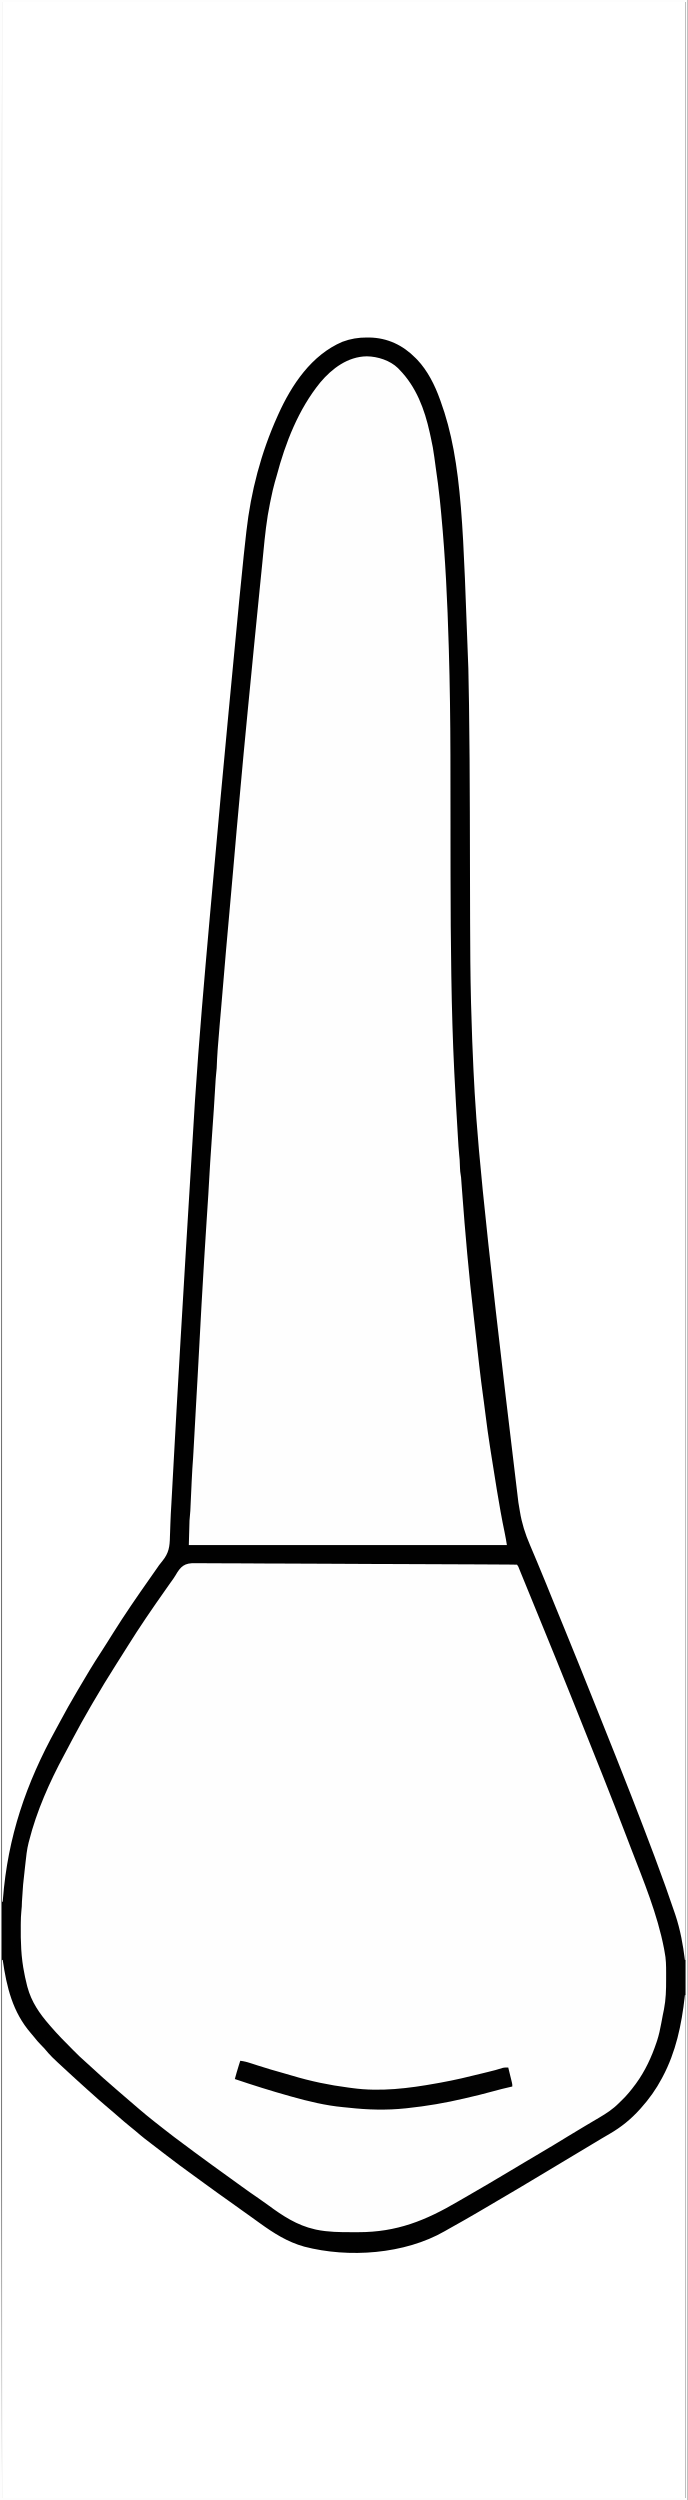
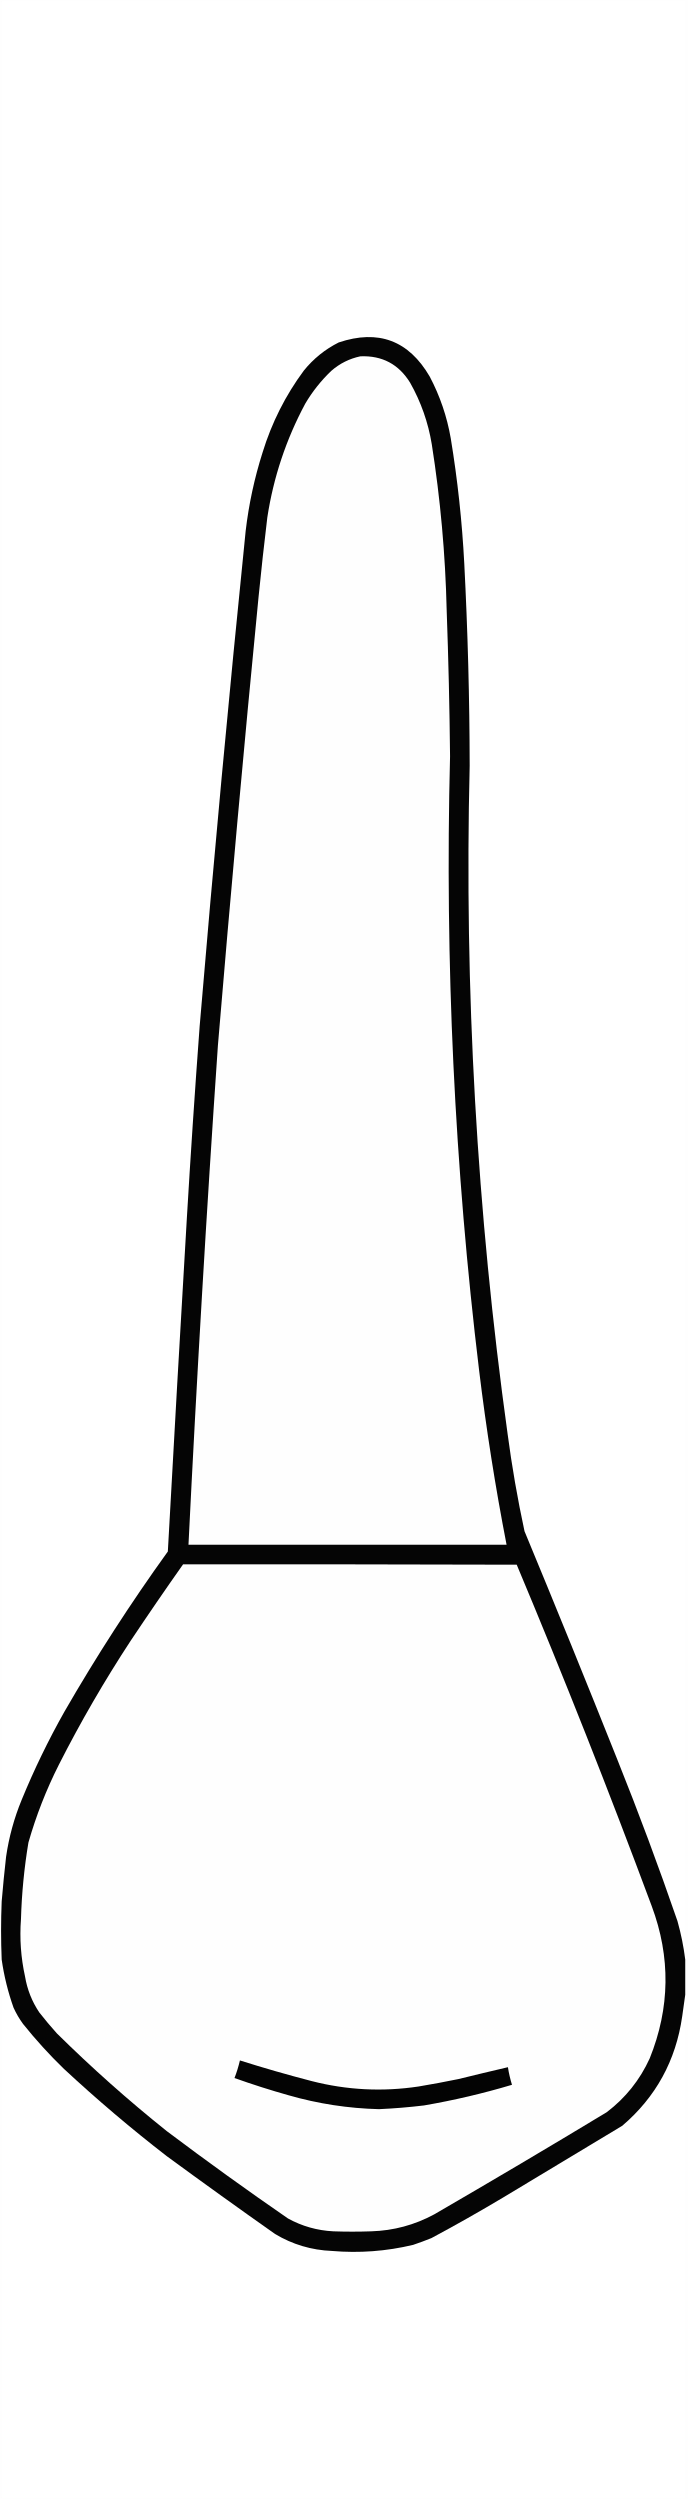
- <svg xmlns="http://www.w3.org/2000/svg" version="1.1" width="1016" height="3694">
-   <path d="M0 0 C335.28 0 670.56 0 1016 0 C1016 1219.02 1016 2438.04 1016 3694 C680.72 3694 345.44 3694 0 3694 C0 2474.98 0 1255.96 0 0 Z M3 3 C3 929.31 3 1855.62 3 2810 C3.33 2810 3.66 2810 4 2810 C4.1 2808.714 4.2 2807.427 4.304 2806.102 C11.508 2714.207 38.393 2635.422 82.805 2554.828 C85.027 2550.791 87.216 2546.739 89.383 2542.672 C96.775 2528.803 104.448 2515.143 112.453 2501.619 C113.811 2499.319 115.161 2497.015 116.504 2494.707 C127.073 2476.567 137.899 2458.538 149.406 2440.977 C152.259 2436.621 155.038 2432.219 157.812 2427.812 C158.319 2427.011 158.825 2426.209 159.347 2425.383 C161.861 2421.402 164.365 2417.416 166.852 2413.418 C184.09 2385.862 202.586 2359.018 221.287 2332.437 C223.077 2329.89 224.862 2327.338 226.645 2324.785 C228.871 2321.598 231.098 2318.411 233.328 2315.227 C233.84 2314.472 234.352 2313.717 234.879 2312.939 C236.492 2310.704 238.127 2308.652 239.91 2306.561 C249.462 2294.921 250.849 2285.248 251.08 2270.51 C251.157 2268.348 251.241 2266.185 251.329 2264.023 C251.506 2259.551 251.656 2255.079 251.785 2250.605 C252.063 2241.404 252.622 2232.222 253.168 2223.035 C253.467 2217.933 253.74 2212.83 254.016 2207.726 C254.13 2205.612 254.245 2203.497 254.36 2201.382 C254.447 2199.777 254.447 2199.777 254.535 2198.14 C254.848 2192.382 255.163 2186.625 255.477 2180.867 C255.609 2178.453 255.741 2176.038 255.873 2173.624 C255.939 2172.411 256.005 2171.199 256.074 2169.95 C256.277 2166.229 256.48 2162.508 256.683 2158.786 C261.888 2063.372 267.193 1967.963 287.858 1630.153 C287.996 1628.063 288.133 1625.972 288.27 1623.882 C294.1 1535.148 301.858 1446.582 309.732 1358.011 C310.004 1354.96 310.275 1351.909 310.546 1348.858 C319.627 1246.664 328.83 1144.481 353.428 887.664 C353.685 885.088 353.942 882.512 354.199 879.937 C360.514 816.627 360.514 816.627 363.785 787.613 C363.881 786.757 363.977 785.901 364.075 785.018 C370.654 726.431 385.735 668.784 410 615 C410.381 614.148 410.762 613.296 411.154 612.417 C430.841 568.663 460.365 524.368 506 505 C517.872 500.563 529.606 498.619 542.25 498.688 C543.348 498.693 544.445 498.699 545.576 498.705 C572.489 499.105 595.319 510.003 614 529 C614.811 529.812 615.622 530.624 616.457 531.461 C631.814 547.652 642.574 569.147 650 590 C650.294 590.801 650.589 591.601 650.892 592.426 C684.258 683.746 684.202 789.465 692 987 C692.028 988.119 692.056 989.237 692.085 990.389 C692.491 1006.925 692.76 1023.462 693 1040 C693.015 1041.03 693.015 1041.03 693.03 1042.081 C693.795 1094.976 694.105 1147.871 694.24 1200.77 C694.248 1203.948 694.257 1207.126 694.265 1210.304 C694.343 1239.791 694.414 1269.279 694.472 1298.766 C694.512 1319.06 694.559 1339.354 694.621 1359.648 C694.623 1360.432 694.626 1361.215 694.628 1362.023 C694.75 1401.361 694.976 1440.691 695.953 1480.02 C695.974 1480.857 695.995 1481.694 696.016 1482.557 C696.458 1500.137 697.042 1517.713 697.673 1535.288 C697.712 1536.388 697.712 1536.388 697.753 1537.509 C698.257 1551.467 698.846 1565.421 699.527 1579.371 C699.564 1580.135 699.602 1580.899 699.64 1581.687 C703.897 1668.917 709.949 1756.036 765.96 2219.991 C766.738 2224.461 767.486 2228.935 768.213 2233.414 C771.081 2250.985 776.085 2266.68 783.147 2283.014 C784.702 2286.633 786.22 2290.266 787.742 2293.898 C789.761 2298.71 791.783 2303.52 793.818 2308.324 C798.432 2319.22 802.946 2330.152 807.375 2341.125 C807.832 2342.257 807.832 2342.257 808.298 2343.413 C808.921 2344.956 809.544 2346.5 810.167 2348.043 C810.48 2348.817 810.792 2349.59 811.113 2350.387 C811.428 2351.166 811.742 2351.945 812.066 2352.748 C815.498 2361.246 818.97 2369.727 822.444 2378.207 C824.351 2382.862 826.255 2387.517 828.16 2392.172 C828.747 2393.606 828.747 2393.606 829.346 2395.07 C830.152 2397.04 830.959 2399.011 831.765 2400.982 C832.595 2403.01 833.425 2405.037 834.255 2407.065 C847.922 2440.459 861.411 2473.921 874.784 2507.433 C879.189 2518.473 883.605 2529.508 888.027 2540.542 C902.795 2577.39 917.545 2614.242 931.928 2651.243 C932.991 2653.978 934.056 2656.713 935.121 2659.448 C939.719 2671.266 944.285 2683.097 948.826 2694.938 C949.634 2697.046 950.443 2699.154 951.253 2701.261 C962.055 2729.387 972.68 2757.564 982.812 2785.938 C983.416 2787.625 983.416 2787.625 984.032 2789.348 C988.418 2801.631 992.702 2813.947 996.863 2826.309 C997.229 2827.386 997.594 2828.463 997.971 2829.573 C1005.174 2851.145 1009.213 2873.477 1012 2896 C1012.33 2896 1012.66 2896 1013 2896 C1013 1941.31 1013 986.62 1013 3 C679.7 3 346.4 3 3 3 Z M3 2896 C3 3158.35 3 3420.7 3 3691 C336.3 3691 669.6 3691 1013 3691 C1013 3445.81 1013 3200.62 1013 2948 C1012.67 2948 1012.34 2948 1012 2948 C1011.865 2949.226 1011.865 2949.226 1011.728 2950.477 C1007.097 2991.857 998.744 3031.974 979 3069 C978.659 3069.649 978.318 3070.298 977.966 3070.966 C969.503 3086.974 959.087 3101.533 947 3115 C946.467 3115.595 945.934 3116.189 945.385 3116.802 C932.235 3131.392 917.999 3142.967 901.022 3152.825 C897.486 3154.879 893.963 3156.958 890.438 3159.031 C889.723 3159.45 889.009 3159.869 888.273 3160.301 C881.472 3164.297 874.732 3168.389 868 3172.5 C857.37 3178.984 846.68 3185.363 835.964 3191.705 C826.502 3197.307 817.077 3202.965 807.688 3208.688 C795.302 3216.235 782.84 3223.648 770.35 3231.021 C767.006 3232.997 763.664 3234.978 760.324 3236.961 C745.648 3245.674 730.942 3254.336 716.209 3262.952 C712.375 3265.194 708.544 3267.442 704.715 3269.691 C691.512 3277.437 678.208 3284.984 664.827 3292.417 C662.261 3293.854 659.71 3295.313 657.164 3296.785 C597.865 3330.907 515.08 3336.767 449.5 3319.617 C424.748 3312.713 404.651 3299.867 384 3285 C383.219 3284.438 382.439 3283.877 381.635 3283.298 C378.613 3281.121 375.593 3278.941 372.578 3276.755 C367.58 3273.13 362.551 3269.551 357.5 3266 C350.87 3261.338 344.291 3256.61 337.728 3251.853 C332.702 3248.215 327.642 3244.626 322.562 3241.062 C315.687 3236.233 308.91 3231.28 302.156 3226.281 C296.798 3222.317 291.411 3218.394 286 3214.5 C272.755 3204.959 259.594 3195.316 246.696 3185.31 C244.126 3183.325 241.543 3181.357 238.96 3179.388 C211.741 3158.625 211.741 3158.625 199.867 3148.438 C197.325 3146.276 194.747 3144.188 192.125 3142.125 C185.88 3137.174 179.918 3131.898 173.913 3126.663 C170.933 3124.073 167.936 3121.504 164.938 3118.938 C164.366 3118.448 163.795 3117.959 163.207 3117.455 C160.274 3114.943 157.338 3112.436 154.398 3109.934 C147.982 3104.464 141.656 3098.926 135.441 3093.227 C133.338 3091.309 131.213 3089.426 129.062 3087.562 C124.138 3083.28 119.352 3078.846 114.551 3074.426 C112.102 3072.174 109.644 3069.932 107.188 3067.688 C105.123 3065.794 103.061 3063.897 101 3062 C100.424 3061.47 99.848 3060.941 99.254 3060.395 C75.311 3038.351 75.311 3038.351 65.461 3026.676 C63.927 3024.917 62.303 3023.309 60.625 3021.688 C56.894 3018.015 53.648 3014.01 50.375 3009.93 C48.822 3008.014 47.239 3006.122 45.625 3004.258 C18.582 2972.967 9.855 2936.25 4 2896 C3.67 2896 3.34 2896 3 2896 Z " fill="#FEFEFE" transform="translate(0,0)" />
-   <path d="M0 0 C3.669 3.001 6.975 6.291 10.259 9.704 C10.973 10.411 11.688 11.117 12.423 11.845 C28.889 29.032 38.181 53.42 45.259 75.704 C45.624 76.831 45.989 77.957 46.365 79.118 C48.749 86.963 50.517 94.959 52.322 102.954 C52.567 104.036 52.813 105.119 53.066 106.234 C56.581 122.154 58.805 138.218 60.759 154.392 C61.194 157.949 61.631 161.506 62.068 165.063 C62.225 166.348 62.225 166.348 62.385 167.659 C63.039 172.983 63.736 178.299 64.474 183.612 C68.388 212.077 70.517 240.728 72.322 269.392 C72.398 270.597 72.474 271.803 72.552 273.045 C72.944 279.313 73.321 285.581 73.685 291.85 C73.981 296.963 74.281 302.076 74.589 307.189 C76.763 343.354 78.293 379.521 79.345 415.736 C79.409 417.925 79.473 420.114 79.538 422.303 C81.066 474.298 81.676 526.278 81.798 578.294 C81.8 579.182 81.803 580.07 81.805 580.984 C81.859 604.617 81.875 628.25 81.88 651.883 C81.888 684.732 81.927 717.581 81.981 750.43 C81.986 753.101 81.99 755.772 81.994 758.443 C82.069 806.989 82.375 855.524 83.173 904.063 C83.193 905.309 83.213 906.554 83.234 907.836 C83.979 953.929 85.32 1000.005 87.619 1046.049 C87.693 1047.547 87.693 1047.547 87.769 1049.076 C89.318 1079.997 91.119 1110.906 92.99 1141.81 C93.076 1143.25 93.076 1143.25 93.164 1144.72 C93.326 1147.418 93.492 1150.116 93.658 1152.814 C93.728 1153.975 93.728 1153.975 93.799 1155.159 C94.085 1159.724 94.51 1164.256 95.045 1168.798 C95.288 1170.962 95.428 1173.114 95.505 1175.29 C95.538 1176.078 95.571 1176.865 95.605 1177.677 C95.665 1179.239 95.722 1180.802 95.777 1182.364 C96.023 1188.126 96.569 1193.826 97.197 1199.556 C97.92 1206.183 98.536 1212.805 99.013 1219.454 C99.076 1220.323 99.138 1221.192 99.203 1222.087 C99.337 1223.959 99.471 1225.831 99.605 1227.703 C101.564 1254.822 104.008 1281.899 106.462 1308.977 C106.755 1312.223 107.047 1315.469 107.339 1318.715 C109.424 1341.901 111.651 1365.052 114.379 1388.171 C115.156 1394.754 115.869 1401.34 116.533 1407.935 C116.67 1409.299 116.67 1409.299 116.81 1410.691 C116.992 1412.498 117.173 1414.305 117.354 1416.112 C119.403 1436.467 121.814 1456.763 124.404 1477.056 C124.529 1478.034 124.654 1479.013 124.783 1480.021 C124.907 1480.993 125.031 1481.965 125.159 1482.967 C126.361 1492.416 127.468 1501.875 128.571 1511.335 C130.101 1524.441 131.723 1537.511 133.738 1550.553 C135.498 1562.004 136.962 1573.493 138.421 1584.986 C139.698 1594.953 141.239 1604.85 142.931 1614.754 C143.684 1619.228 144.338 1623.717 145.009 1628.204 C150.342 1663.226 155.947 1698.336 163.787 1732.894 C163.982 1733.756 164.176 1734.617 164.376 1735.505 C164.548 1736.249 164.719 1736.993 164.896 1737.76 C165.259 1739.704 165.259 1739.704 165.259 1742.704 C10.159 1742.704 -144.941 1742.704 -304.741 1742.704 C-304.186 1722.732 -303.628 1702.991 -302.268 1683.099 C-301.72 1674.844 -301.347 1666.585 -300.98 1658.321 C-300.12 1639.027 -298.959 1619.758 -297.737 1600.484 C-296.008 1573.188 -294.578 1545.88 -293.254 1518.561 C-293.061 1514.584 -292.866 1510.607 -292.67 1506.63 C-292.633 1505.862 -292.595 1505.095 -292.556 1504.304 C-291.97 1492.485 -291.243 1480.682 -290.429 1468.876 C-289.797 1459.707 -289.278 1450.539 -288.85 1441.358 C-288.652 1437.11 -288.442 1432.862 -288.233 1428.614 C-288.17 1427.336 -288.17 1427.336 -288.106 1426.032 C-287.507 1413.858 -286.796 1401.69 -286.081 1389.522 C-285.782 1384.428 -285.488 1379.334 -285.194 1374.24 C-283.451 1344.038 -281.674 1313.841 -279.568 1283.662 C-279.481 1282.42 -279.481 1282.42 -279.393 1281.153 C-279.337 1280.347 -279.28 1279.54 -279.222 1278.71 C-278.079 1262.254 -277.103 1245.787 -276.245 1229.313 C-276.202 1228.504 -276.16 1227.694 -276.117 1226.86 C-275.916 1222.993 -275.718 1219.127 -275.526 1215.259 C-273.796 1180.888 -271.133 1146.561 -268.697 1112.235 C-268.304 1106.694 -267.913 1101.153 -267.523 1095.613 C-267.377 1093.539 -267.23 1091.465 -267.082 1089.391 C-266.299 1078.414 -265.568 1067.443 -265.105 1056.448 C-264.9 1051.873 -264.511 1047.358 -263.976 1042.81 C-263.644 1039.834 -263.457 1036.856 -263.282 1033.867 C-263.207 1032.605 -263.131 1031.343 -263.053 1030.043 C-263.015 1029.384 -262.976 1028.726 -262.936 1028.047 C-261.973 1011.712 -260.812 995.394 -259.553 979.079 C-259.448 977.705 -259.342 976.33 -259.237 974.956 C-257.208 948.595 -254.869 922.265 -252.471 895.935 C-252.169 892.616 -251.867 889.297 -251.565 885.978 C-251.49 885.151 -251.415 884.324 -251.337 883.472 C-249.613 864.487 -248.003 845.492 -246.398 826.496 C-244.121 799.548 -241.757 772.61 -239.24 745.683 C-237.52 727.279 -235.871 708.871 -234.303 690.454 C-229.817 637.848 -224.95 585.278 -219.813 532.732 C-219.013 524.539 -218.228 516.345 -217.456 508.149 C-212.753 458.307 -207.818 408.487 -202.904 358.665 C-201.709 346.545 -200.516 334.426 -199.329 322.305 C-199.159 320.57 -199.159 320.57 -198.986 318.8 C-198.456 313.388 -197.926 307.975 -197.398 302.562 C-196.488 293.257 -195.57 283.954 -194.63 274.653 C-194.549 273.846 -194.467 273.04 -194.383 272.209 C-193.554 264.035 -192.669 255.867 -191.741 247.704 C-191.598 246.452 -191.456 245.2 -191.31 243.911 C-189.506 228.539 -186.833 213.422 -183.741 198.267 C-183.573 197.442 -183.406 196.616 -183.233 195.766 C-181.393 186.767 -179.354 177.908 -176.734 169.097 C-175.697 165.554 -174.765 161.993 -173.842 158.419 C-171.59 149.926 -168.904 141.597 -166.116 133.267 C-165.854 132.483 -165.592 131.699 -165.323 130.891 C-160.742 117.22 -155.697 103.844 -149.741 90.704 C-149.304 89.737 -148.867 88.771 -148.417 87.774 C-130.977 49.503 -106.395 7.565 -65.741 -9.296 C-43.806 -17.357 -18.921 -14.086 0 0 Z " fill="#FEFEFE" transform="translate(583.7407,540.2959)" />
-   <path d="M0 0 C335.28 0 670.56 0 1016 0 C1016 1219.02 1016 2438.04 1016 3694 C680.72 3694 345.44 3694 0 3694 C0 2474.98 0 1255.96 0 0 Z M3 3 C3 929.31 3 1855.62 3 2810 C3.33 2810 3.66 2810 4 2810 C4.1 2808.714 4.2 2807.427 4.304 2806.102 C11.508 2714.207 38.393 2635.422 82.805 2554.828 C85.027 2550.791 87.216 2546.739 89.383 2542.672 C96.775 2528.803 104.448 2515.143 112.453 2501.619 C113.811 2499.319 115.161 2497.015 116.504 2494.707 C127.073 2476.567 137.899 2458.538 149.406 2440.977 C152.259 2436.621 155.038 2432.219 157.812 2427.812 C158.319 2427.011 158.825 2426.209 159.347 2425.383 C161.861 2421.402 164.365 2417.416 166.852 2413.418 C184.09 2385.862 202.586 2359.018 221.287 2332.437 C223.077 2329.89 224.862 2327.338 226.645 2324.785 C228.871 2321.598 231.098 2318.411 233.328 2315.227 C233.84 2314.472 234.352 2313.717 234.879 2312.939 C236.492 2310.704 238.127 2308.652 239.91 2306.561 C249.462 2294.921 250.849 2285.248 251.08 2270.51 C251.157 2268.348 251.241 2266.185 251.329 2264.023 C251.506 2259.551 251.656 2255.079 251.785 2250.605 C252.063 2241.404 252.622 2232.222 253.168 2223.035 C253.467 2217.933 253.74 2212.83 254.016 2207.726 C254.13 2205.612 254.245 2203.497 254.36 2201.382 C254.447 2199.777 254.447 2199.777 254.535 2198.14 C254.848 2192.382 255.163 2186.625 255.477 2180.867 C255.609 2178.453 255.741 2176.038 255.873 2173.624 C255.939 2172.411 256.005 2171.199 256.074 2169.95 C256.277 2166.229 256.48 2162.508 256.683 2158.786 C261.888 2063.372 267.193 1967.963 287.858 1630.153 C287.996 1628.063 288.133 1625.972 288.27 1623.882 C294.1 1535.148 301.858 1446.582 309.732 1358.011 C310.004 1354.96 310.275 1351.909 310.546 1348.858 C319.627 1246.664 328.83 1144.481 353.428 887.664 C353.685 885.088 353.942 882.512 354.199 879.937 C360.514 816.627 360.514 816.627 363.785 787.613 C363.881 786.757 363.977 785.901 364.075 785.018 C370.654 726.431 385.735 668.784 410 615 C410.381 614.148 410.762 613.296 411.154 612.417 C430.841 568.663 460.365 524.368 506 505 C517.872 500.563 529.606 498.619 542.25 498.688 C543.348 498.693 544.445 498.699 545.576 498.705 C572.489 499.105 595.319 510.003 614 529 C614.811 529.812 615.622 530.624 616.457 531.461 C631.814 547.652 642.574 569.147 650 590 C650.294 590.801 650.589 591.601 650.892 592.426 C684.258 683.746 684.202 789.465 692 987 C692.028 988.119 692.056 989.237 692.085 990.389 C692.491 1006.925 692.76 1023.462 693 1040 C693.015 1041.03 693.015 1041.03 693.03 1042.081 C693.795 1094.976 694.105 1147.871 694.24 1200.77 C694.248 1203.948 694.257 1207.126 694.265 1210.304 C694.343 1239.791 694.414 1269.279 694.472 1298.766 C694.512 1319.06 694.559 1339.354 694.621 1359.648 C694.623 1360.432 694.626 1361.215 694.628 1362.023 C694.75 1401.361 694.976 1440.691 695.953 1480.02 C695.974 1480.857 695.995 1481.694 696.016 1482.557 C696.458 1500.137 697.042 1517.713 697.673 1535.288 C697.712 1536.388 697.712 1536.388 697.753 1537.509 C698.257 1551.467 698.846 1565.421 699.527 1579.371 C699.564 1580.135 699.602 1580.899 699.64 1581.687 C703.897 1668.917 709.949 1756.036 765.96 2219.991 C766.738 2224.461 767.486 2228.935 768.213 2233.414 C771.081 2250.985 776.085 2266.68 783.147 2283.014 C784.702 2286.633 786.22 2290.266 787.742 2293.898 C789.761 2298.71 791.783 2303.52 793.818 2308.324 C798.432 2319.22 802.946 2330.152 807.375 2341.125 C807.832 2342.257 807.832 2342.257 808.298 2343.413 C808.921 2344.956 809.544 2346.5 810.167 2348.043 C810.48 2348.817 810.792 2349.59 811.113 2350.387 C811.428 2351.166 811.742 2351.945 812.066 2352.748 C815.498 2361.246 818.97 2369.727 822.444 2378.207 C824.351 2382.862 826.255 2387.517 828.16 2392.172 C828.747 2393.606 828.747 2393.606 829.346 2395.07 C830.152 2397.04 830.959 2399.011 831.765 2400.982 C832.595 2403.01 833.425 2405.037 834.255 2407.065 C847.922 2440.459 861.411 2473.921 874.784 2507.433 C879.189 2518.473 883.605 2529.508 888.027 2540.542 C902.795 2577.39 917.545 2614.242 931.928 2651.243 C932.991 2653.978 934.056 2656.713 935.121 2659.448 C939.719 2671.266 944.285 2683.097 948.826 2694.938 C949.634 2697.046 950.443 2699.154 951.253 2701.261 C962.055 2729.387 972.68 2757.564 982.812 2785.938 C983.416 2787.625 983.416 2787.625 984.032 2789.348 C988.418 2801.631 992.702 2813.947 996.863 2826.309 C997.229 2827.386 997.594 2828.463 997.971 2829.573 C1005.174 2851.145 1009.213 2873.477 1012 2896 C1012.33 2896 1012.66 2896 1013 2896 C1013 1941.31 1013 986.62 1013 3 C679.7 3 346.4 3 3 3 Z M473.331 564.978 C441.05 604.594 421.725 654.202 408.78 703.145 C407.923 706.282 406.994 709.394 406.07 712.512 C403.836 720.308 402.122 728.182 400.5 736.126 C400.011 738.51 399.506 740.891 399 743.271 C393.95 767.506 391.422 792.134 389.062 816.75 C388.718 820.297 388.371 823.843 388.024 827.389 C387.777 829.916 387.53 832.443 387.284 834.971 C386.224 845.846 385.111 856.717 383.995 867.587 C381.044 896.324 378.237 925.074 375.444 953.827 C374.435 964.21 373.424 974.593 372.413 984.975 C372.036 988.853 371.659 992.73 371.282 996.608 C369.997 1009.807 368.706 1023.005 367.403 1036.202 C367.338 1036.867 367.272 1037.532 367.204 1038.218 C367.072 1039.554 366.94 1040.891 366.808 1042.228 C364.41 1066.529 362.035 1090.83 359.822 1115.149 C359.469 1119.02 359.115 1122.891 358.76 1126.762 C358.153 1133.396 357.547 1140.03 356.943 1146.664 C356.3 1153.723 355.654 1160.782 355.006 1167.84 C351.426 1206.867 347.883 1245.895 344.577 1284.946 C342.732 1306.732 340.784 1328.506 338.784 1350.278 C335.486 1386.174 332.425 1422.088 329.426 1458.01 C328.474 1469.4 327.508 1480.789 326.52 1492.176 C326.462 1492.843 326.404 1493.509 326.344 1494.197 C325.765 1500.874 325.183 1507.552 324.597 1514.229 C323.633 1525.271 322.725 1536.315 321.898 1547.367 C321.816 1548.459 321.734 1549.552 321.649 1550.677 C320.969 1559.937 320.51 1569.201 320.174 1578.479 C320.023 1580.661 319.794 1582.805 319.537 1584.976 C318.858 1590.94 318.523 1596.919 318.168 1602.91 C318.01 1605.505 317.852 1608.101 317.693 1610.696 C317.61 1612.071 317.527 1613.447 317.444 1614.822 C317.005 1622.088 316.557 1629.353 316.105 1636.617 C316.06 1637.355 316.014 1638.093 315.966 1638.854 C315.075 1653.139 314.054 1667.413 313 1681.688 C311.276 1705.091 309.885 1728.507 308.559 1751.936 C308.354 1755.561 308.148 1759.187 307.941 1762.812 C307.881 1763.868 307.881 1763.868 307.82 1764.945 C307.001 1779.293 306.063 1793.631 305.039 1807.966 C303.898 1823.969 302.952 1839.984 302 1856 C301.958 1856.705 301.916 1857.41 301.873 1858.136 C301.244 1868.715 300.621 1879.295 300 1889.875 C299.957 1890.615 299.913 1891.356 299.868 1892.119 C299.392 1900.231 298.917 1908.343 298.442 1916.455 C298.186 1920.829 297.929 1925.203 297.671 1929.576 C296.384 1951.407 295.248 1973.245 294.14 1995.086 C293.463 2008.39 292.742 2021.69 291.974 2034.988 C291.204 2048.341 290.459 2061.694 289.722 2075.049 C289.527 2078.589 289.332 2082.129 289.136 2085.669 C288.599 2095.379 288.063 2105.089 287.529 2114.799 C287.197 2120.831 286.864 2126.862 286.53 2132.894 C286.405 2135.161 286.28 2137.427 286.156 2139.694 C285.601 2149.815 285.041 2159.927 284.22 2170.03 C283.785 2175.901 283.545 2181.783 283.281 2187.664 C283.218 2189.032 283.155 2190.399 283.091 2191.767 C282.858 2196.777 282.629 2201.788 282.401 2206.798 C282.207 2211.057 282.011 2215.316 281.812 2219.575 C281.721 2221.544 281.633 2223.513 281.545 2225.482 C281.488 2226.7 281.432 2227.919 281.373 2229.174 C281.301 2230.758 281.301 2230.758 281.227 2232.373 C280.921 2237.256 280.443 2242.127 280 2247 C279.67 2258.88 279.34 2270.76 279 2283 C434.1 2283 589.2 2283 749 2283 C747.476 2273.702 747.476 2273.702 745.66 2264.492 C741.323 2243.9 737.757 2223.194 734.312 2202.438 C734.195 2201.73 734.077 2201.023 733.956 2200.295 C730.991 2182.454 728.13 2164.599 725.414 2146.719 C724.937 2143.589 724.452 2140.461 723.963 2137.333 C721.569 2121.999 719.385 2106.665 717.515 2091.258 C716.677 2084.363 715.807 2077.474 714.852 2070.594 C714.752 2069.878 714.653 2069.163 714.551 2068.426 C714.45 2067.701 714.35 2066.976 714.246 2066.229 C709.647 2033.096 706.053 1999.834 702.396 1966.586 C701.632 1959.647 700.856 1952.711 700.043 1945.777 C692.785 1883.778 687.319 1821.548 682.713 1759.299 C682.564 1757.28 682.413 1755.261 682.263 1753.242 C682.08 1750.788 681.9 1748.334 681.722 1745.879 C681.601 1744.249 681.601 1744.249 681.477 1742.585 C681.409 1741.645 681.34 1740.706 681.27 1739.738 C680.98 1736.796 680.502 1733.913 680 1731 C679.877 1729.454 679.781 1727.905 679.719 1726.355 C679.681 1725.513 679.644 1724.671 679.605 1723.803 C679.571 1722.94 679.536 1722.077 679.5 1721.188 C679.43 1719.473 679.357 1717.758 679.281 1716.043 C679.251 1715.29 679.221 1714.538 679.189 1713.762 C679.031 1711.452 678.797 1709.181 678.526 1706.883 C678.011 1702.297 677.674 1697.716 677.399 1693.11 C677.347 1692.262 677.295 1691.415 677.241 1690.542 C677.068 1687.73 676.899 1684.918 676.73 1682.105 C676.671 1681.119 676.611 1680.133 676.55 1679.117 C674.678 1648.201 672.894 1617.279 671.36 1586.345 C671.317 1585.478 671.273 1584.611 671.229 1583.718 C668.962 1537.289 667.663 1490.836 666.914 1444.359 C666.893 1443.077 666.872 1441.796 666.85 1440.475 C666.061 1392.342 665.804 1344.212 665.731 1296.073 C665.727 1293.397 665.722 1290.721 665.718 1288.044 C665.664 1255.173 665.628 1222.302 665.62 1189.43 C665.615 1165.817 665.595 1142.203 665.539 1118.59 C665.537 1117.703 665.535 1116.817 665.533 1115.903 C665.408 1064.114 664.746 1012.364 663.217 960.597 C663.153 958.445 663.09 956.293 663.028 954.141 C661.136 889.357 658.105 824.537 652 760 C651.823 758.097 651.646 756.195 651.469 754.292 C651.041 749.734 650.591 745.179 650.125 740.625 C650.045 739.837 649.965 739.049 649.882 738.238 C648.258 722.407 646.139 706.662 643.848 690.916 C643.111 685.833 642.439 680.744 641.788 675.65 C640.513 665.777 638.764 656.09 636.542 646.386 C635.991 643.961 635.469 641.53 634.949 639.098 C627.416 604.741 614.958 571.407 590 546 C589.053 544.998 589.053 544.998 588.086 543.977 C576.33 532.531 558.041 526.718 542 526.5 C514.001 526.88 490.732 544.354 473.331 564.978 Z M259.365 2327.681 C257.205 2331.35 254.698 2334.754 252.188 2338.188 C251.178 2339.62 250.17 2341.053 249.164 2342.488 C247.573 2344.757 245.982 2347.026 244.386 2349.291 C225.117 2376.644 206.096 2404.303 188.422 2432.717 C186.43 2435.915 184.413 2439.098 182.398 2442.281 C180.899 2444.649 179.404 2447.02 177.91 2449.391 C176.009 2452.406 174.1 2455.416 172.184 2458.422 C160.193 2477.259 148.566 2496.353 137.356 2515.666 C136.358 2517.383 135.357 2519.1 134.354 2520.815 C124.88 2537.026 115.788 2553.407 107 2570 C106.532 2570.883 106.064 2571.766 105.583 2572.676 C103.495 2576.623 101.416 2580.574 99.348 2584.531 C97.793 2587.502 96.217 2590.458 94.621 2593.406 C73.325 2632.915 53.978 2676.391 43 2720 C42.759 2720.898 42.518 2721.795 42.27 2722.72 C39.622 2733.18 38.591 2743.797 37.438 2754.5 C37.228 2756.383 37.018 2758.266 36.807 2760.148 C33.971 2784.867 33.971 2784.867 32.438 2809.688 C32.376 2811.442 32.313 2813.195 32.246 2814.949 C32.21 2816.053 32.21 2816.053 32.174 2817.178 C32.02 2819.669 31.773 2822.122 31.502 2824.603 C30.929 2830.207 30.787 2835.779 30.727 2841.41 C30.714 2842.484 30.702 2843.557 30.689 2844.663 C30.462 2868.961 31.049 2892.178 36 2916 C36.35 2917.81 36.699 2919.62 37.047 2921.43 C37.894 2925.663 38.898 2929.825 40 2934 C40.175 2934.667 40.349 2935.333 40.529 2936.02 C46.386 2957.856 58.258 2975.129 73 2992 C73.872 2993.023 73.872 2993.023 74.762 2994.066 C85.06 3006.077 96.207 3017.308 107.375 3028.5 C107.939 3029.066 108.502 3029.632 109.083 3030.216 C114.665 3035.818 120.247 3041.376 126.265 3046.515 C129.04 3048.89 131.702 3051.386 134.375 3053.875 C139.089 3058.245 143.833 3062.578 148.621 3066.867 C150.201 3068.284 151.777 3069.706 153.348 3071.133 C159.237 3076.476 165.246 3081.666 171.293 3086.828 C175.045 3090.033 178.774 3093.264 182.5 3096.5 C189.641 3102.697 196.808 3108.863 204 3115 C204.565 3115.482 205.13 3115.965 205.712 3116.462 C212.711 3122.433 219.772 3128.307 227 3134 C228.022 3134.807 229.044 3135.614 230.098 3136.445 C233.066 3138.786 236.041 3141.118 239.018 3143.448 C240.373 3144.509 241.727 3145.571 243.08 3146.634 C252.197 3153.798 261.395 3160.827 270.75 3167.677 C276.556 3171.927 282.316 3176.233 288.062 3180.562 C296.558 3186.954 305.144 3193.21 313.782 3199.407 C317.527 3202.097 321.263 3204.799 325 3207.5 C326.5 3208.583 328 3209.667 329.5 3210.75 C338.5 3217.25 338.5 3217.25 340.75 3218.875 C342.25 3219.959 343.751 3221.042 345.252 3222.125 C348.995 3224.826 352.734 3227.532 356.465 3230.25 C364.917 3236.397 373.451 3242.393 382.099 3248.261 C387.035 3251.622 391.891 3255.068 396.688 3258.625 C417.813 3274.252 439.045 3288.17 465 3294 C465.873 3294.202 466.745 3294.405 467.645 3294.613 C484.657 3298.123 502.243 3298.327 519.538 3298.261 C522.865 3298.25 526.192 3298.261 529.52 3298.273 C586.172 3298.309 628.671 3281.202 676.927 3252.8 C682.163 3249.733 687.427 3246.713 692.688 3243.688 C712.008 3232.558 731.247 3221.294 750.352 3209.796 C758.737 3204.75 767.146 3199.744 775.562 3194.75 C776.919 3193.945 778.275 3193.14 779.631 3192.335 C785.813 3188.666 791.997 3185.001 798.186 3181.342 C812.24 3173.034 826.245 3164.665 840.123 3156.064 C848.105 3151.132 856.153 3146.32 864.229 3141.545 C868.295 3139.14 872.355 3136.727 876.416 3134.314 C879.358 3132.566 882.303 3130.822 885.253 3129.088 C896.029 3122.744 905.812 3116.385 914.59 3107.428 C915.979 3106.021 917.411 3104.659 918.844 3103.297 C926.003 3096.419 932.08 3088.938 938 3081 C938.625 3080.17 939.25 3079.34 939.895 3078.484 C953.253 3060.089 962.793 3039.478 970 3018 C970.324 3017.037 970.648 3016.073 970.982 3015.081 C973.716 3006.61 975.519 2998.052 977.125 2989.312 C977.378 2987.963 977.632 2986.613 977.887 2985.264 C978.378 2982.662 978.863 2980.059 979.345 2977.456 C979.875 2974.661 980.452 2971.885 981.055 2969.105 C983.934 2954.46 984.318 2939.958 984.261 2925.069 C984.25 2921.741 984.261 2918.414 984.273 2915.086 C984.281 2904.528 984.165 2894.368 982 2884 C981.713 2882.388 981.426 2880.776 981.141 2879.164 C971.397 2828.491 951.155 2779.782 932.618 2731.794 C930.384 2726.008 928.172 2720.214 925.965 2714.418 C903.133 2654.492 879.245 2594.989 855.395 2535.463 C851.434 2525.577 847.475 2515.691 843.525 2505.801 C836.201 2487.468 828.843 2469.15 821.375 2450.875 C820.45 2448.607 819.524 2446.34 818.599 2444.072 C816.691 2439.395 814.782 2434.718 812.873 2430.042 C810 2423.002 807.132 2415.96 804.266 2408.918 C794.119 2383.992 783.963 2359.071 773.719 2334.185 C772.487 2331.191 771.263 2328.193 770.042 2325.194 C769.56 2324.013 769.56 2324.013 769.068 2322.808 C768.449 2321.292 767.832 2319.775 767.217 2318.257 C766.015 2314.88 766.015 2314.88 764 2312 C761.396 2311.885 758.819 2311.835 756.214 2311.827 C754.969 2311.817 754.969 2311.817 753.7 2311.807 C750.884 2311.786 748.067 2311.772 745.251 2311.759 C743.226 2311.745 741.201 2311.732 739.176 2311.718 C733.582 2311.68 727.988 2311.649 722.395 2311.62 C717.604 2311.594 712.813 2311.565 708.022 2311.535 C663.335 2311.263 618.648 2311.111 573.961 2310.991 C567.309 2310.973 560.658 2310.955 554.006 2310.936 C553.271 2310.934 552.536 2310.932 551.779 2310.93 C527.965 2310.862 504.151 2310.733 480.338 2310.572 C455.858 2310.407 431.379 2310.3 406.899 2310.268 C403.439 2310.264 399.98 2310.259 396.52 2310.253 C395.499 2310.252 395.499 2310.252 394.457 2310.25 C383.508 2310.231 372.561 2310.151 361.613 2310.047 C350.6 2309.944 339.588 2309.909 328.574 2309.937 C322.609 2309.951 316.647 2309.935 310.682 2309.841 C305.216 2309.755 299.756 2309.753 294.289 2309.816 C292.317 2309.824 290.343 2309.802 288.372 2309.746 C272.749 2309.33 267.001 2314.271 259.365 2327.681 Z M3 2896 C3 3158.35 3 3420.7 3 3691 C336.3 3691 669.6 3691 1013 3691 C1013 3445.81 1013 3200.62 1013 2948 C1012.67 2948 1012.34 2948 1012 2948 C1011.865 2949.226 1011.865 2949.226 1011.728 2950.477 C1007.097 2991.857 998.744 3031.974 979 3069 C978.659 3069.649 978.318 3070.298 977.966 3070.966 C969.503 3086.974 959.087 3101.533 947 3115 C946.467 3115.595 945.934 3116.189 945.385 3116.802 C932.235 3131.392 917.999 3142.967 901.022 3152.825 C897.486 3154.879 893.963 3156.958 890.438 3159.031 C889.723 3159.45 889.009 3159.869 888.273 3160.301 C881.472 3164.297 874.732 3168.389 868 3172.5 C857.37 3178.984 846.68 3185.363 835.964 3191.705 C826.502 3197.307 817.077 3202.965 807.688 3208.688 C795.302 3216.235 782.84 3223.648 770.35 3231.021 C767.006 3232.997 763.664 3234.978 760.324 3236.961 C745.648 3245.674 730.942 3254.336 716.209 3262.952 C712.375 3265.194 708.544 3267.442 704.715 3269.691 C691.512 3277.437 678.208 3284.984 664.827 3292.417 C662.261 3293.854 659.71 3295.313 657.164 3296.785 C597.865 3330.907 515.08 3336.767 449.5 3319.617 C424.748 3312.713 404.651 3299.867 384 3285 C383.219 3284.438 382.439 3283.877 381.635 3283.298 C378.613 3281.121 375.593 3278.941 372.578 3276.755 C367.58 3273.13 362.551 3269.551 357.5 3266 C350.87 3261.338 344.291 3256.61 337.728 3251.853 C332.702 3248.215 327.642 3244.626 322.562 3241.062 C315.687 3236.233 308.91 3231.28 302.156 3226.281 C296.798 3222.317 291.411 3218.394 286 3214.5 C272.755 3204.959 259.594 3195.316 246.696 3185.31 C244.126 3183.325 241.543 3181.357 238.96 3179.388 C211.741 3158.625 211.741 3158.625 199.867 3148.438 C197.325 3146.276 194.747 3144.188 192.125 3142.125 C185.88 3137.174 179.918 3131.898 173.913 3126.663 C170.933 3124.073 167.936 3121.504 164.938 3118.938 C164.366 3118.448 163.795 3117.959 163.207 3117.455 C160.274 3114.943 157.338 3112.436 154.398 3109.934 C147.982 3104.464 141.656 3098.926 135.441 3093.227 C133.338 3091.309 131.213 3089.426 129.062 3087.562 C124.138 3083.28 119.352 3078.846 114.551 3074.426 C112.102 3072.174 109.644 3069.932 107.188 3067.688 C105.123 3065.794 103.061 3063.897 101 3062 C100.424 3061.47 99.848 3060.941 99.254 3060.395 C75.311 3038.351 75.311 3038.351 65.461 3026.676 C63.927 3024.917 62.303 3023.309 60.625 3021.688 C56.894 3018.015 53.648 3014.01 50.375 3009.93 C48.822 3008.014 47.239 3006.122 45.625 3004.258 C18.582 2972.967 9.855 2936.25 4 2896 C3.67 2896 3.34 2896 3 2896 Z " fill="#010101" transform="translate(0,0)" />
-   <path d="M0 0 C335.28 0 670.56 0 1016 0 C1016 1219.02 1016 2438.04 1016 3694 C680.72 3694 345.44 3694 0 3694 C0 2474.98 0 1255.96 0 0 Z M3 3 C2.912 207.164 2.912 207.164 2.826 411.328 C2.825 413.016 2.825 414.704 2.824 416.392 C2.824 417.239 2.823 418.086 2.823 418.958 C2.822 421.595 2.821 424.233 2.82 426.87 C2.78 522.181 2.741 617.492 2.673 789.839 C2.672 792.828 2.67 795.818 2.669 798.807 C2.636 883.676 2.603 968.544 2.57 1053.413 C2.569 1056.561 2.568 1059.709 2.567 1062.857 C2.566 1063.897 2.566 1064.937 2.566 1066.008 C2.551 1105.073 2.535 1144.139 2.52 1183.204 C2.519 1187.446 2.517 1191.688 2.515 1195.931 C2.477 1294.976 2.438 1394.021 2.395 1493.066 C2.394 1494.091 2.394 1495.117 2.394 1496.174 C2.383 1520.978 2.372 1545.782 2.361 1570.586 C2.317 1671.846 2.273 1773.107 2.124 2166.039 C2.122 2172.99 2.119 2179.942 2.117 2186.893 C2.083 2283.488 2.051 2380.083 2.192 3153.548 C2.196 3157.209 2.199 3160.87 2.203 3164.531 C2.209 3170.455 2.215 3176.379 2.22 3182.303 C2.223 3184.426 2.225 3186.55 2.227 3188.673 C2.391 3356.116 2.715 3523.558 3 3691 C336.3 3691 669.6 3691 1013 3691 C1013 2473.96 1013 1256.92 1013 3 C679.7 3 346.4 3 3 3 Z " fill="#FDFDFD" transform="translate(0,0)" />
-   <path d="M0 0 C5.515 0.62 10.486 1.957 15.75 3.688 C16.995 4.088 16.995 4.088 18.265 4.496 C20.845 5.326 23.423 6.162 26 7 C38.61 11.089 51.289 14.81 64.066 18.344 C68.251 19.504 72.419 20.707 76.576 21.963 C103.806 30.185 131.622 35.988 159.824 39.593 C161.758 39.841 163.69 40.096 165.621 40.364 C206.963 46.058 249.126 40.764 289.861 33.387 C291.912 33.016 293.963 32.65 296.015 32.285 C316.911 28.538 337.462 23.651 358.044 18.489 C360.84 17.79 363.638 17.104 366.438 16.418 C377.275 13.773 377.275 13.773 387.93 10.48 C390.641 9.851 393.225 9.971 396 10 C397.006 14.103 398.003 18.207 399 22.312 C399.286 23.48 399.572 24.647 399.867 25.85 C400.138 26.968 400.409 28.086 400.688 29.238 C400.939 30.27 401.19 31.302 401.449 32.365 C402 35 402 35 402 38 C401.458 38.125 400.916 38.251 400.358 38.38 C391.024 40.546 381.712 42.733 372.5 45.375 C359.773 48.999 346.881 51.98 334 55 C333.046 55.227 332.092 55.454 331.109 55.688 C303.567 62.198 275.147 67.049 247 70 C246.066 70.102 245.132 70.203 244.169 70.308 C216.069 73.264 188.362 72.493 160.347 69.367 C157.536 69.059 154.727 68.782 151.91 68.531 C126.343 66.178 100.679 59.94 76 53 C75.045 52.733 74.09 52.467 73.105 52.192 C45.818 44.562 18.834 36.085 -8 27 C-6.233 20.393 -4.385 13.83 -2.312 7.312 C-2.088 6.599 -1.863 5.886 -1.631 5.15 C-1.089 3.433 -0.545 1.716 0 0 Z " fill="#020202" transform="translate(355,3045)" />
+ <svg xmlns="http://www.w3.org/2000/svg" version="1.1" width="1016px" height="3694px" style="shape-rendering:geometricPrecision; text-rendering:geometricPrecision; image-rendering:optimizeQuality; fill-rule:evenodd; clip-rule:evenodd">
+   <g>
+     <path style="opacity:0.747" fill="#fdfdfd" d="M -0.5,-0.5 C 338.167,-0.5 676.833,-0.5 1015.5,-0.5C 1015.5,1230.83 1015.5,2462.17 1015.5,3693.5C 676.833,3693.5 338.167,3693.5 -0.5,3693.5C -0.5,2462.17 -0.5,1230.83 -0.5,-0.5 Z M 1012.5,2895.5 C 1010.13,2876.35 1006.3,2857.35 1001,2838.5C 973.303,2758.07 943.636,2678.4 912,2599.5C 867.115,2486.85 821.449,2374.51 775,2262.5C 764.726,2214.86 756.393,2166.86 750,2118.5C 704.567,1791.04 685.9,1462.04 694,1131.5C 693.831,1031.77 691.165,932.098 686,832.5C 682.773,770.456 676.106,708.79 666,647.5C 660.448,615.51 650.115,585.177 635,556.5C 603.959,503.151 559.126,486.317 500.5,506C 480.393,516.1 463.226,529.933 449,547.5C 421.856,584.175 401.523,624.508 388,668.5C 375.96,706.364 367.627,745.031 363,784.5C 338.17,1028.3 315.503,1272.3 295,1516.5C 287.959,1611.45 281.625,1706.45 276,1801.5C 266.334,1965.15 257.001,2128.82 248,2292.5C 193.059,2368.81 142.059,2447.81 95,2529.5C 71.325,2571.52 50.325,2614.85 32,2659.5C 20.868,2686.56 13.201,2714.56 9,2743.5C 6.492,2765.62 4.326,2787.62 2.5,2809.5C 2.5,1873.83 2.5,938.167 2.5,2.5C 339.167,2.5 675.833,2.5 1012.5,2.5C 1012.5,966.833 1012.5,1931.17 1012.5,2895.5 Z M 2.5,2895.5 C 5.949,2919.63 11.782,2943.3 20,2966.5C 23.869,2975.02 28.535,2983.02 34,2990.5C 52.69,3013.86 72.856,3036.03 94.5,3057C 143.31,3102.37 193.976,3145.37 246.5,3186C 299.48,3224.82 352.814,3263.16 406.5,3301C 432.295,3316.45 460.295,3324.79 490.5,3326C 531.01,3329.46 571.01,3326.46 610.5,3317C 619.609,3313.94 628.609,3310.61 637.5,3307C 673.346,3287.8 708.68,3267.8 743.5,3247C 802.167,3211.67 860.833,3176.33 919.5,3141C 969.153,3098.55 998.653,3044.72 1008,2979.5C 1009.52,2968.69 1011.02,2958.02 1012.5,2947.5C 1012.5,3195.17 1012.5,3442.83 1012.5,3690.5C 675.833,3690.5 339.167,3690.5 2.5,3690.5C 2.5,3425.5 2.5,3160.5 2.5,2895.5 Z" />
+   </g>
+   <g>
+     <path style="opacity:0.982" fill="#010101" d="M 1012.5,2895.5 C 1012.5,2912.83 1012.5,2930.17 1012.5,2947.5C 1011.02,2958.02 1009.52,2968.69 1008,2979.5C 998.653,3044.72 969.153,3098.55 919.5,3141C 860.833,3176.33 802.167,3211.67 743.5,3247C 708.68,3267.8 673.346,3287.8 637.5,3307C 628.609,3310.61 619.609,3313.94 610.5,3317C 571.01,3326.46 531.01,3329.46 490.5,3326C 460.295,3324.79 432.295,3316.45 406.5,3301C 352.814,3263.16 299.48,3224.82 246.5,3186C 193.976,3145.37 143.31,3102.37 94.5,3057C 72.856,3036.03 52.69,3013.86 34,2990.5C 28.535,2983.02 23.869,2975.02 20,2966.5C 11.782,2943.3 5.949,2919.63 2.5,2895.5C 1.295,2866.84 1.295,2838.17 2.5,2809.5C 4.326,2787.62 6.492,2765.62 9,2743.5C 13.201,2714.56 20.868,2686.56 32,2659.5C 50.325,2614.85 71.325,2571.52 95,2529.5C 142.059,2447.81 193.059,2368.81 248,2292.5C 257.001,2128.82 266.334,1965.15 276,1801.5C 281.625,1706.45 287.959,1611.45 295,1516.5C 315.503,1272.3 338.17,1028.3 363,784.5C 367.627,745.031 375.96,706.364 388,668.5C 401.523,624.508 421.856,584.175 449,547.5C 463.226,529.933 480.393,516.1 500.5,506C 559.126,486.317 603.959,503.151 635,556.5C 650.115,585.177 660.448,615.51 666,647.5C 676.106,708.79 682.773,770.456 686,832.5C 691.165,932.098 693.831,1031.77 694,1131.5C 685.9,1462.04 704.567,1791.04 750,2118.5C 756.393,2166.86 764.726,2214.86 775,2262.5C 821.449,2374.51 867.115,2486.85 912,2599.5C 943.636,2678.4 973.303,2758.07 1001,2838.5C 1006.3,2857.35 1010.13,2876.35 1012.5,2895.5 Z" />
+   </g>
+   <g>
+     <path style="opacity:1" fill="#fefefe" d="M 532.5,526.5 C 564.657,525.161 589.157,538.161 606,565.5C 622.022,593.898 632.689,624.232 638,656.5C 650.761,737.668 658.094,819.334 660,901.5C 662.615,973.478 664.282,1045.48 665,1117.5C 657.239,1421.27 671.572,1723.94 708,2025.5C 718.471,2111.66 731.971,2197.33 748.5,2282.5C 591.833,2282.5 435.167,2282.5 278.5,2282.5C 290.636,2036.35 305.136,1790.35 322,1544.5C 340.437,1323.7 360.437,1103.03 382,882.5C 385.913,843.121 390.247,803.788 395,764.5C 404.079,705.262 422.746,649.262 451,596.5C 461.55,578.606 474.383,562.439 489.5,548C 502.01,537.079 516.343,529.912 532.5,526.5 Z" />
+   </g>
+   <g>
+     <path style="opacity:1" fill="#fefefe" d="M 270.5,2311.5 C 434.834,2311.33 599.167,2311.5 763.5,2312C 833.454,2478.75 899.954,2646.92 963,2816.5C 991.1,2891.84 990.1,2966.84 960,3041.5C 945.492,3073.34 924.325,3099.84 896.5,3121C 811.995,3172.09 726.995,3222.42 641.5,3272C 612.491,3287.67 581.491,3296 548.5,3297C 529.833,3297.67 511.167,3297.67 492.5,3297C 468.647,3295.79 446.313,3289.46 425.5,3278C 364.95,3236.23 305.284,3193.23 246.5,3149C 189.954,3103.8 135.787,3055.64 84,3004.5C 74.957,2994.46 66.29,2984.13 58,2973.5C 47.217,2957.4 40.217,2939.73 37,2920.5C 30.828,2892.48 28.828,2864.15 31,2835.5C 32.106,2797.56 35.773,2759.89 42,2722.5C 53.378,2682.75 68.378,2644.41 87,2607.5C 119.05,2544.37 154.384,2483.37 193,2424.5C 218.349,2386.46 244.183,2348.79 270.5,2311.5 Z" />
+   </g>
+   <g>
+     <path style="opacity:1" fill="#030303" d="M 354.5,3044.5 C 389.538,3055.59 424.871,3065.76 460.5,3075C 512.608,3088.35 565.275,3091.02 618.5,3083C 638.244,3079.7 657.91,3076.04 677.5,3072C 701.83,3066 726.163,3060.17 750.5,3054.5C 751.868,3063.31 753.868,3071.97 756.5,3080.5C 713.876,3093.26 670.542,3103.43 626.5,3111C 604.395,3113.66 582.229,3115.5 560,3116.5C 514.587,3115.35 470.087,3108.51 426.5,3096C 399.52,3088.42 372.853,3079.92 346.5,3070.5C 349.778,3062 352.444,3053.34 354.5,3044.5 Z" />
+   </g>
</svg>
